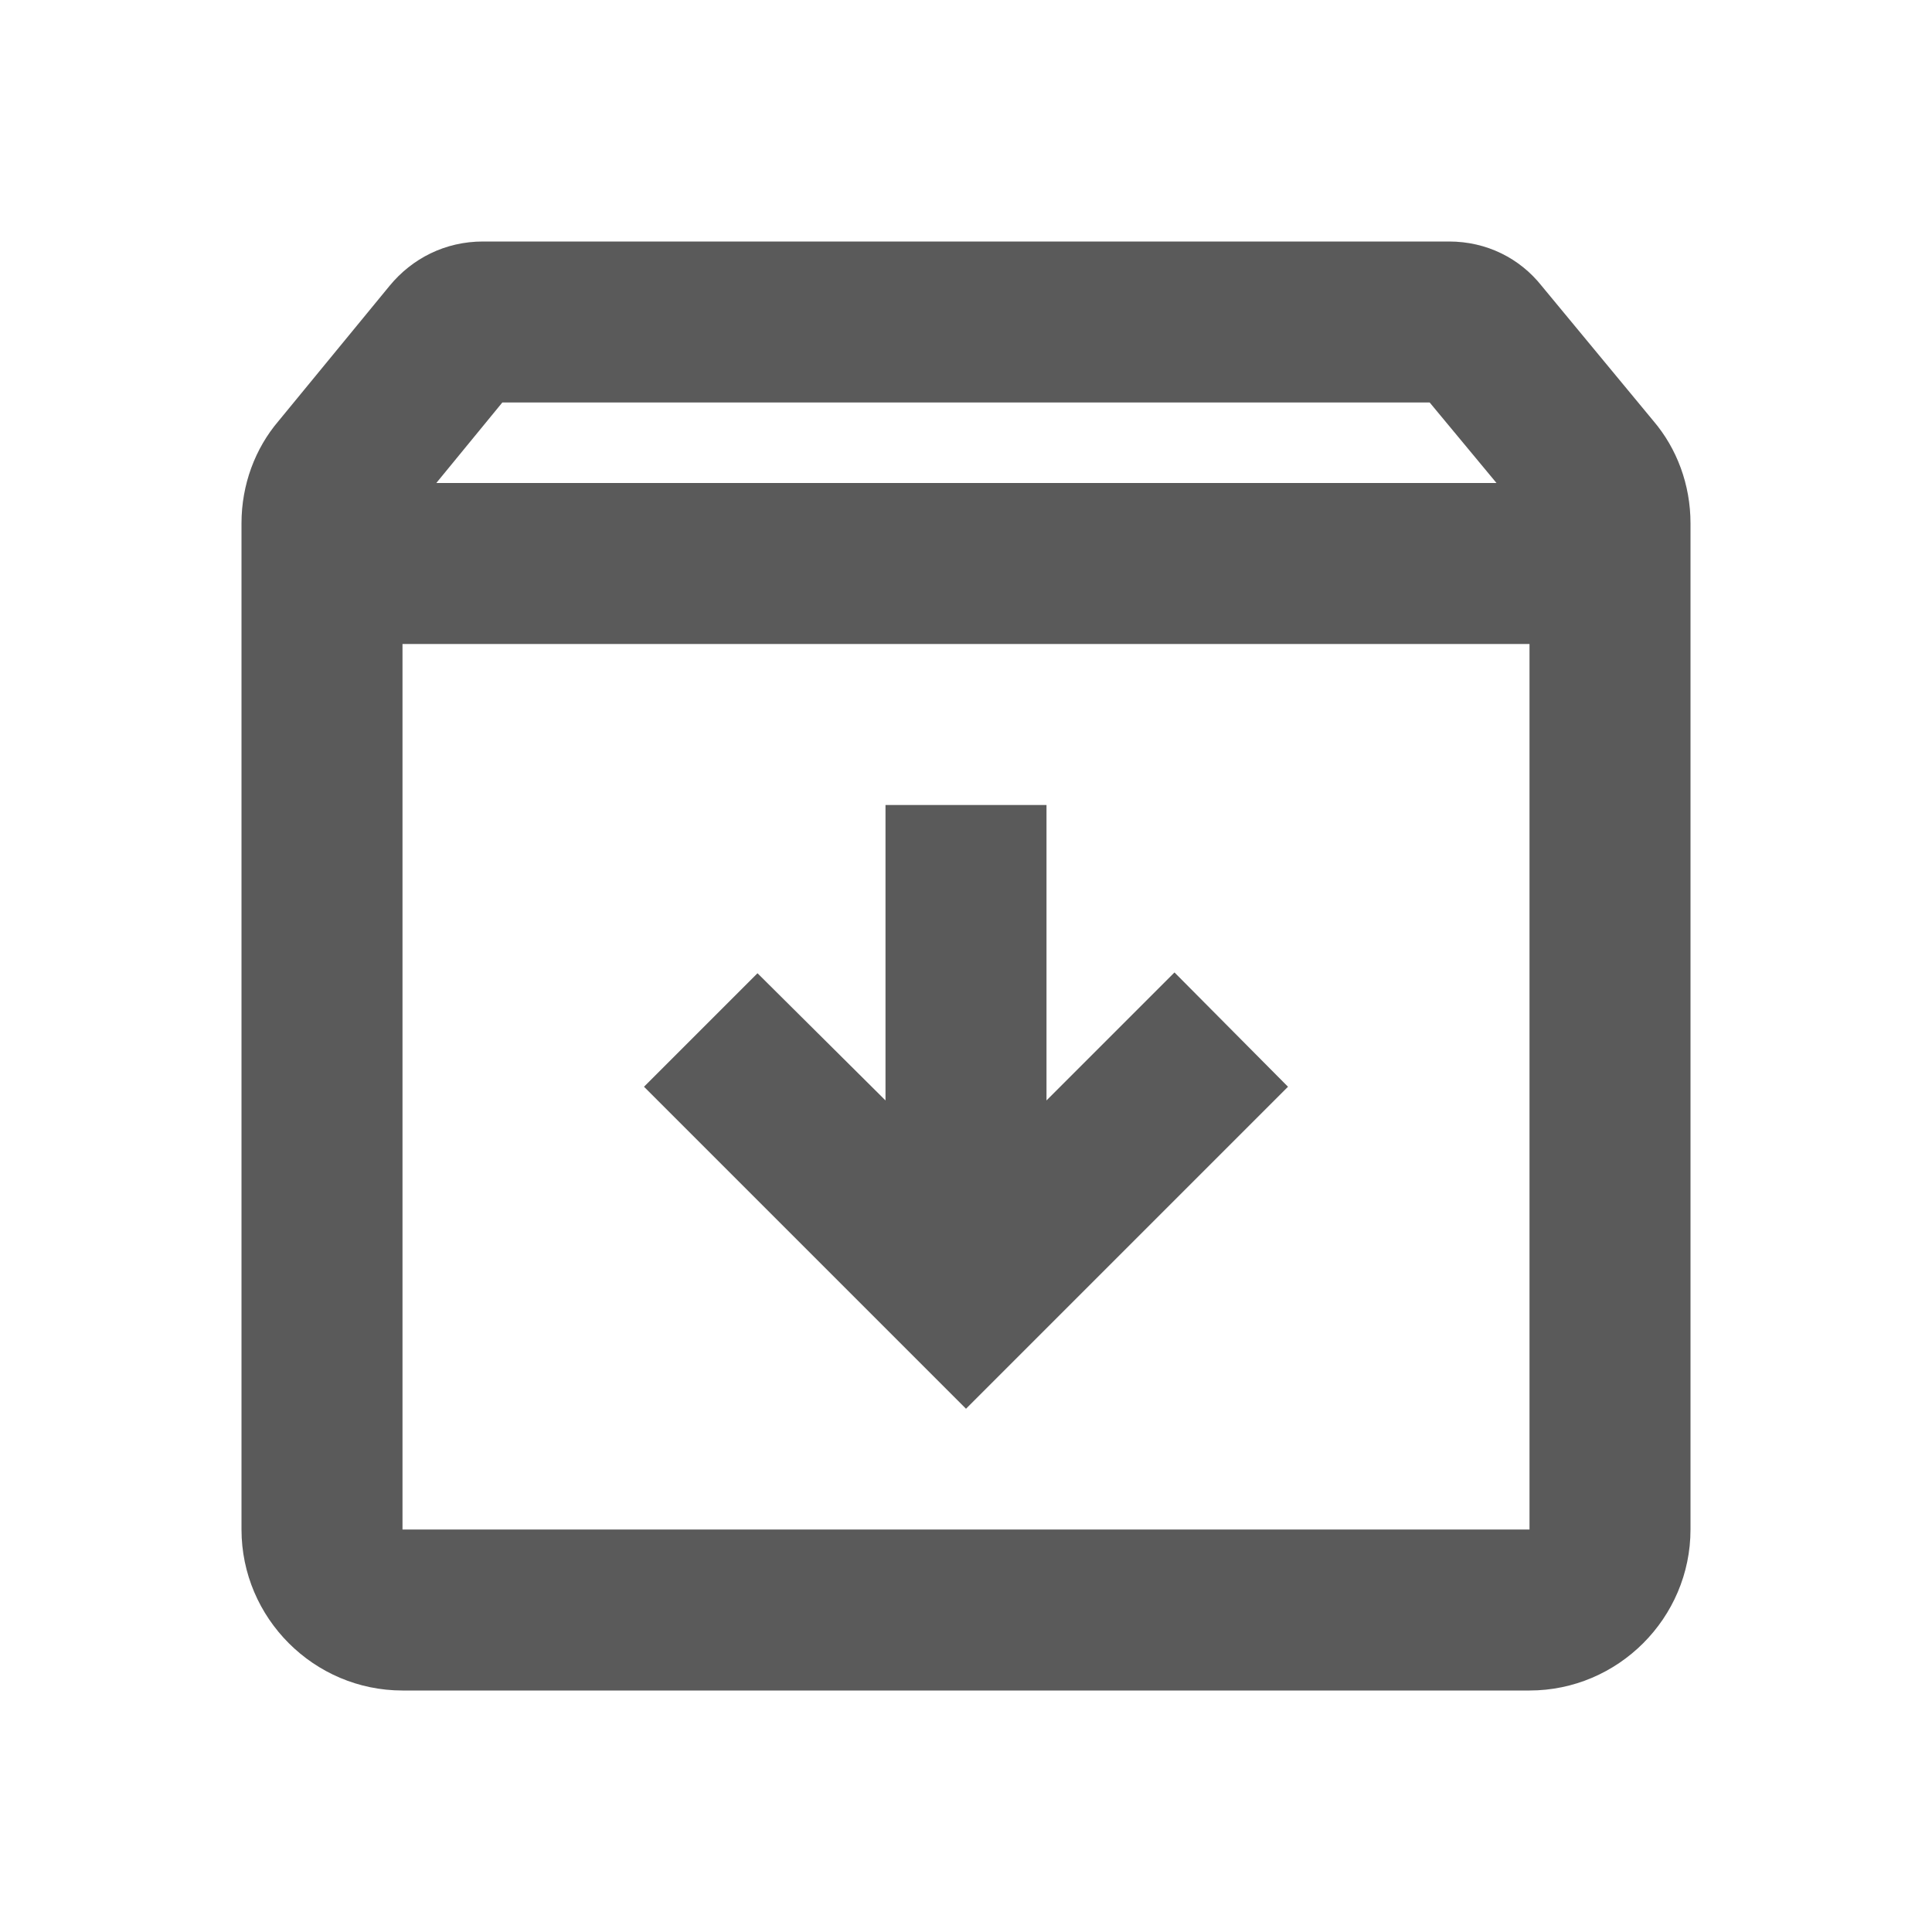
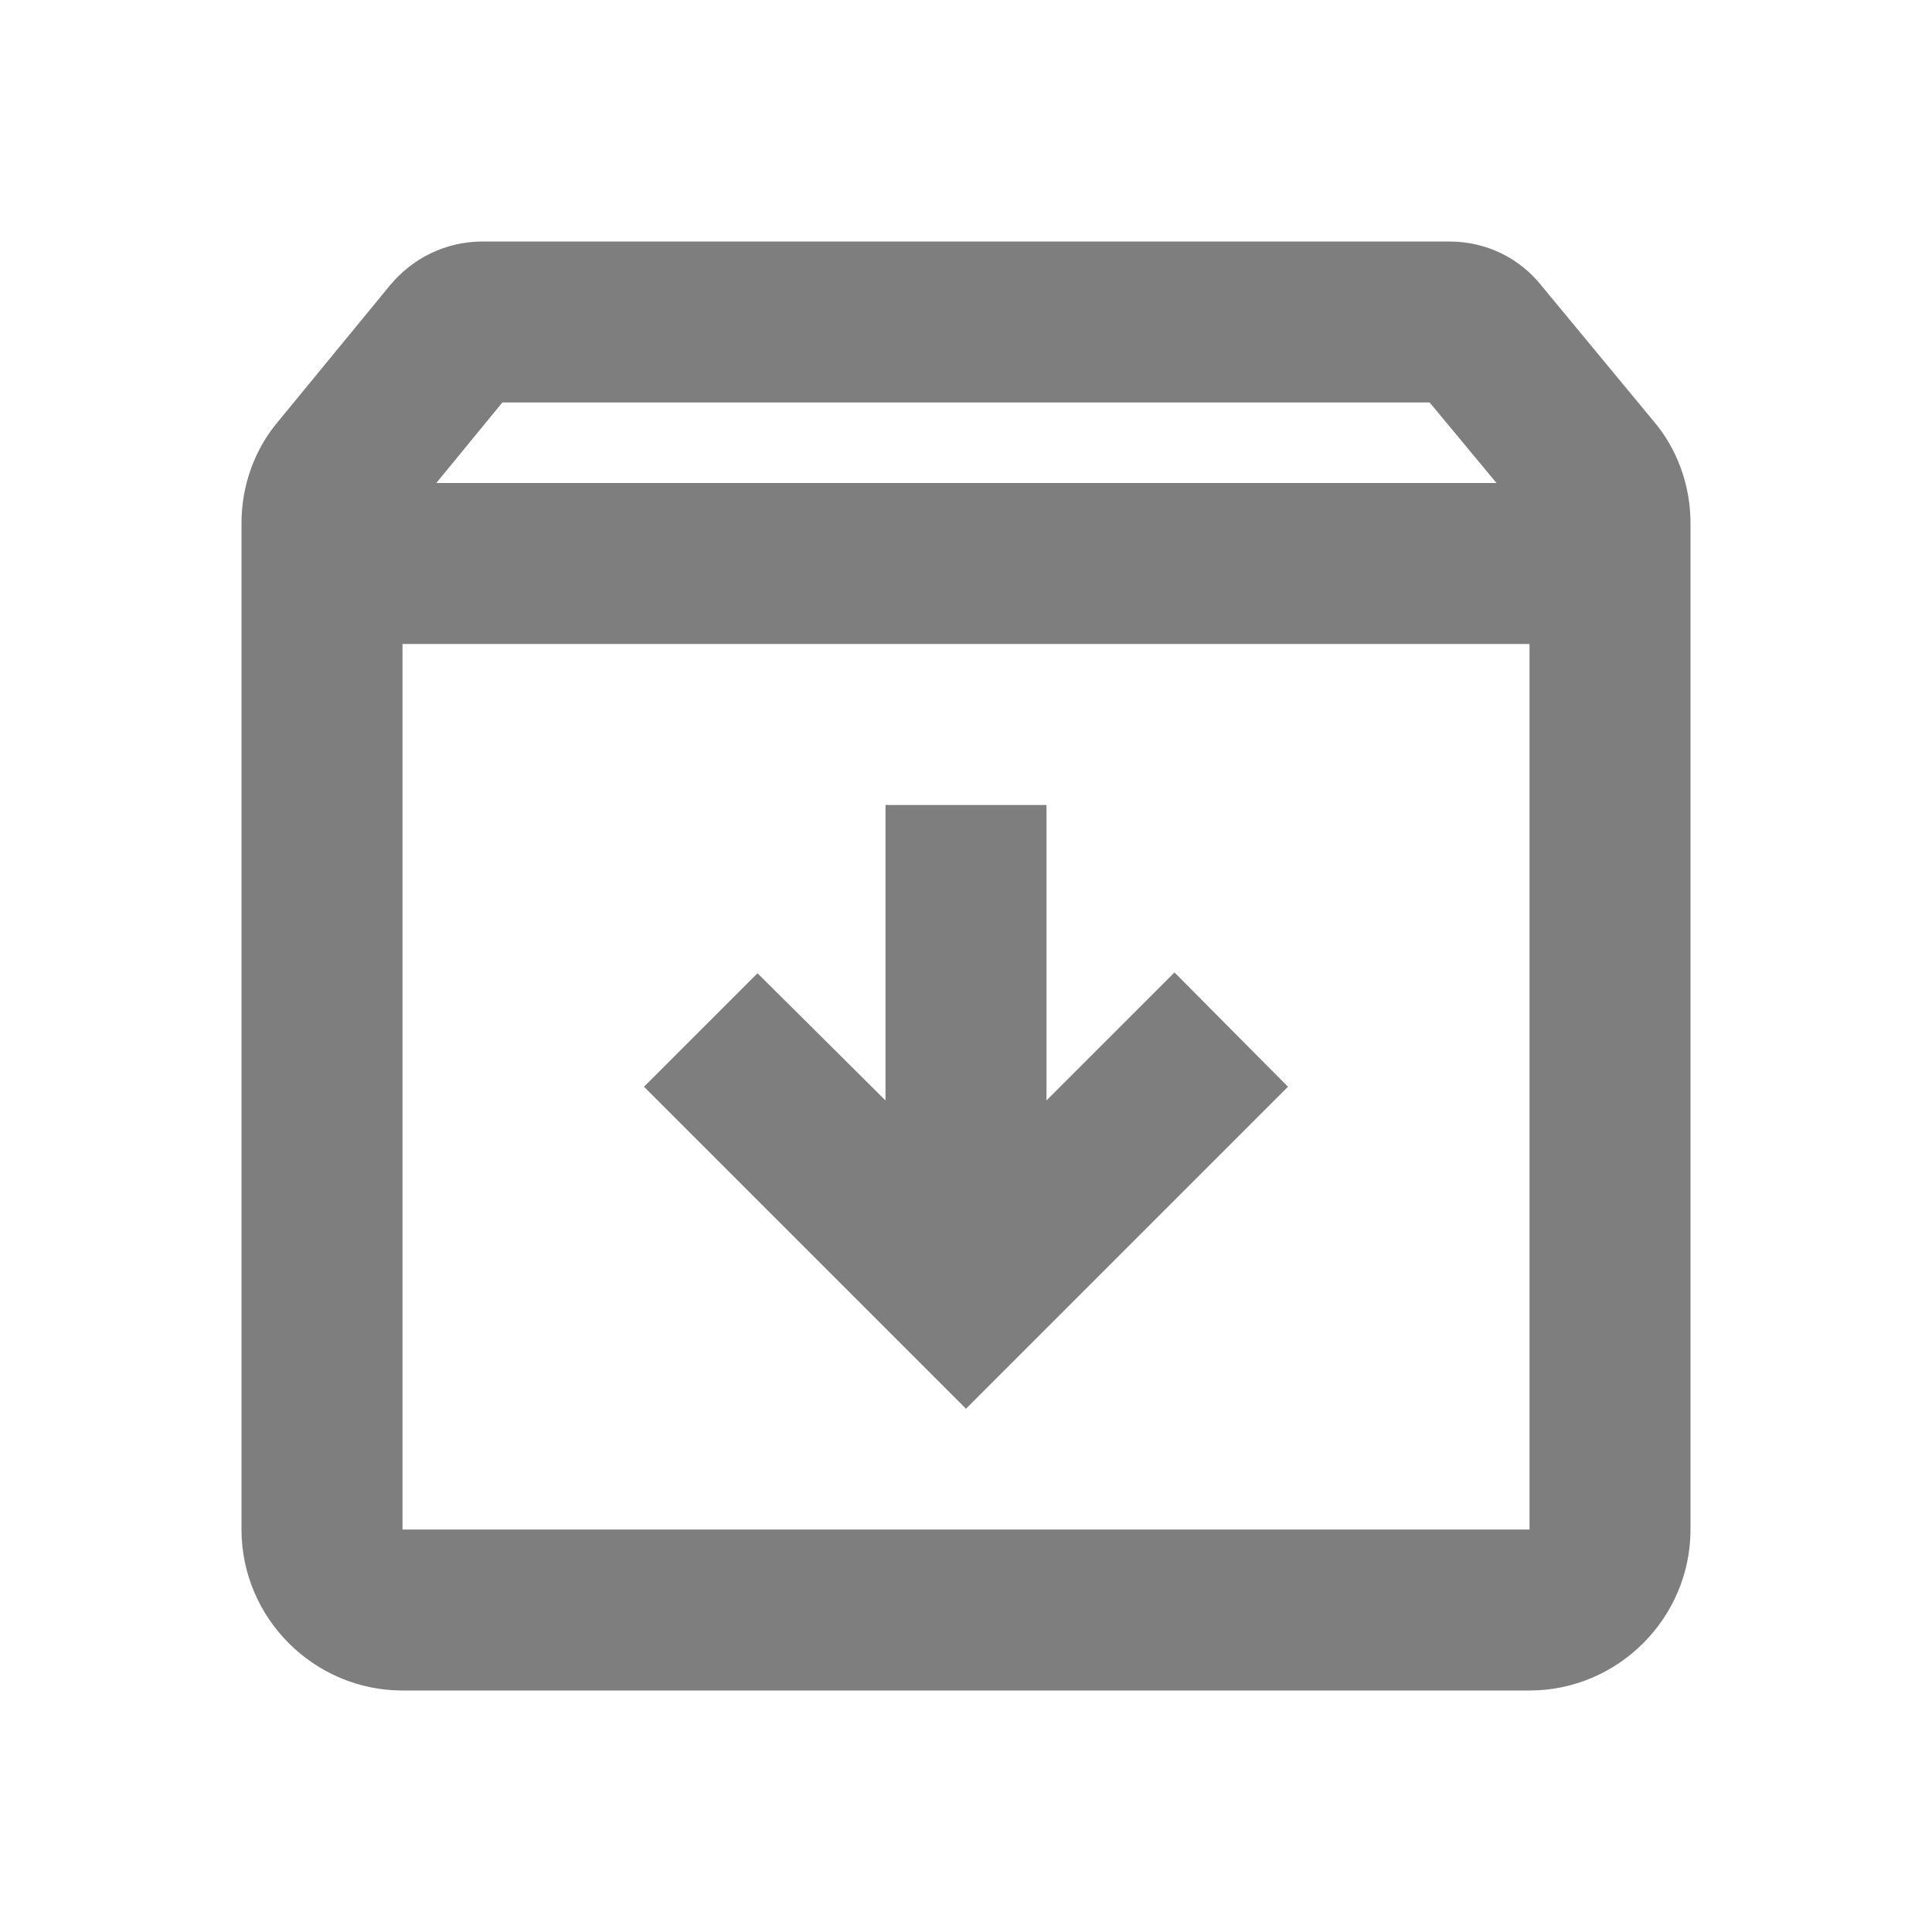
<svg xmlns="http://www.w3.org/2000/svg" width="24" height="24" viewBox="0 0 24 24">
-   <path fill="#5a5a5a" d="M20.54 5.23l-1.39-1.68C18.88 3.21 18.47 3 18 3H6c-.47 0-.88.21-1.16.55L3.46 5.23C3.17 5.57 3 6.02 3 6.5V19c0 1.1.9 2 2 2h14c1.1 0 2-.9 2-2V6.5c0-.48-.17-.93-.46-1.27zM6.24 5h11.52l.83 1H5.42l.82-1zM5 19V8h14v11H5zm11-5.5l-4 4-4-4 1.41-1.41L11 13.67V10h2v3.67l1.59-1.59L16 13.5z" />
+   <path fill="#7e7e7e" d="M20.54 5.23l-1.39-1.68C18.88 3.21 18.47 3 18 3H6c-.47 0-.88.21-1.16.55L3.46 5.23C3.17 5.57 3 6.02 3 6.5V19c0 1.1.9 2 2 2h14c1.1 0 2-.9 2-2V6.5c0-.48-.17-.93-.46-1.27zM6.24 5h11.52l.83 1H5.42l.82-1zM5 19V8h14v11H5zm11-5.5l-4 4-4-4 1.41-1.41L11 13.67V10h2v3.67l1.59-1.59L16 13.5z" />
</svg>
